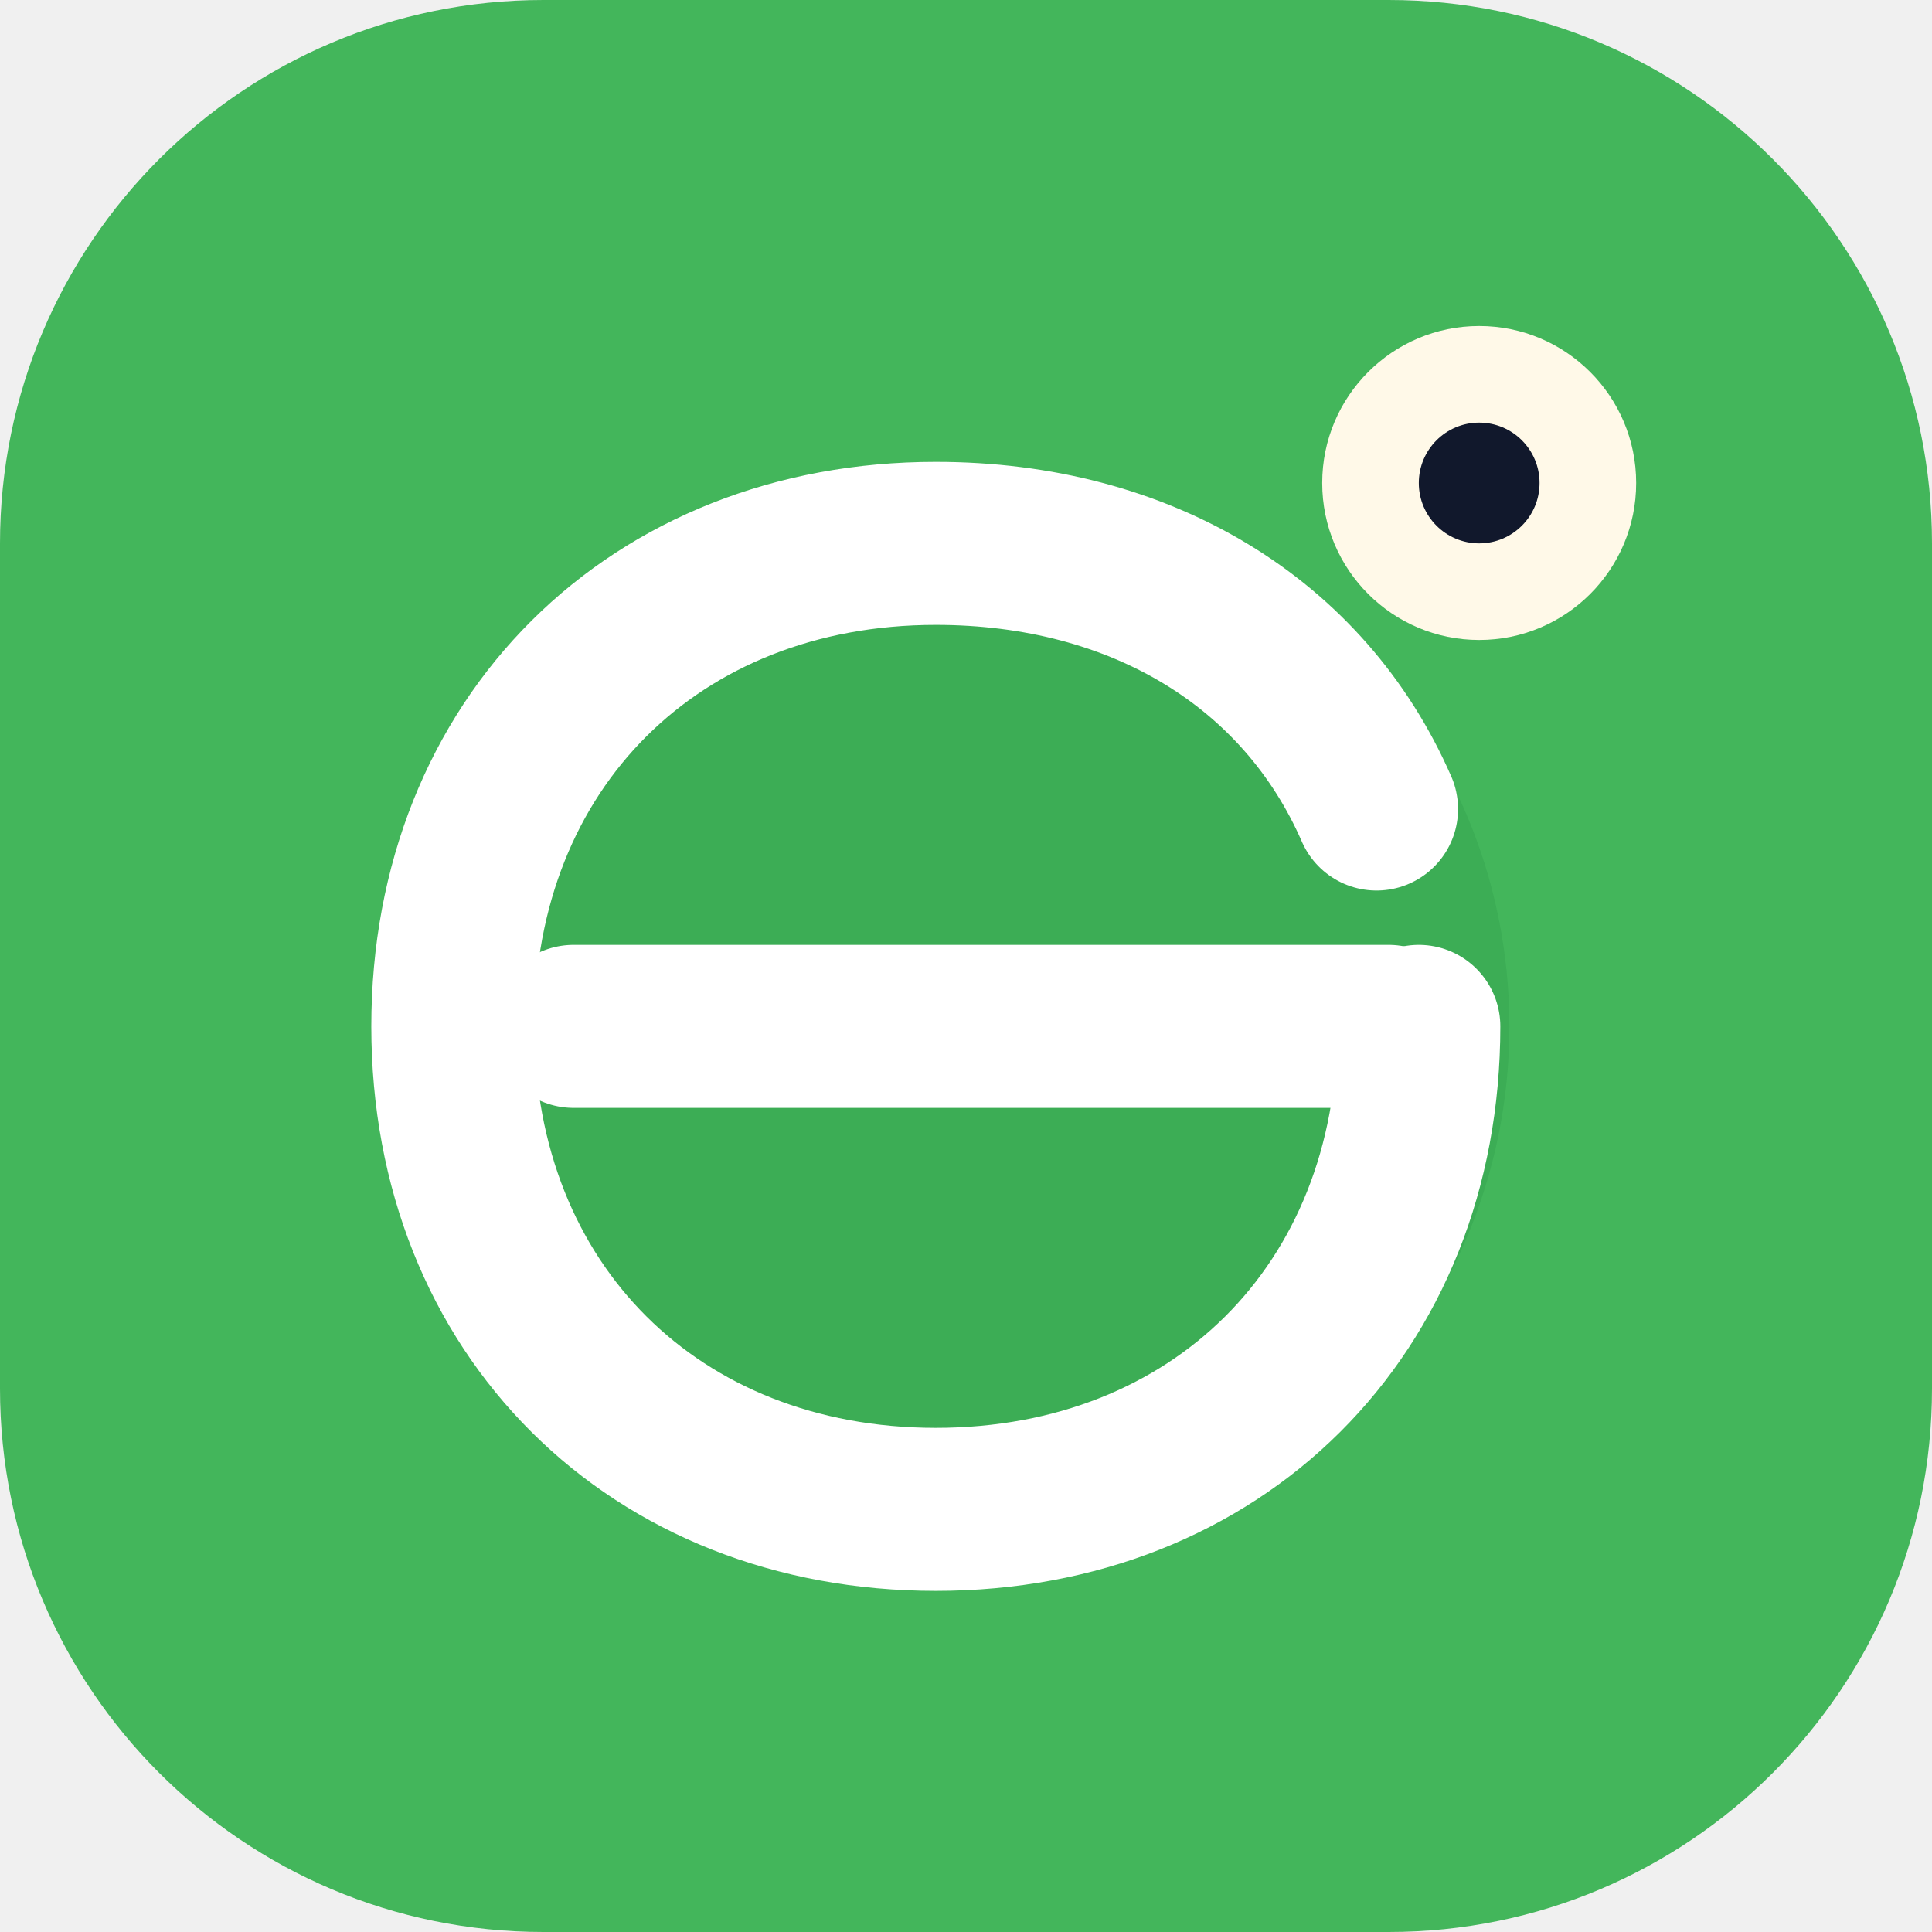
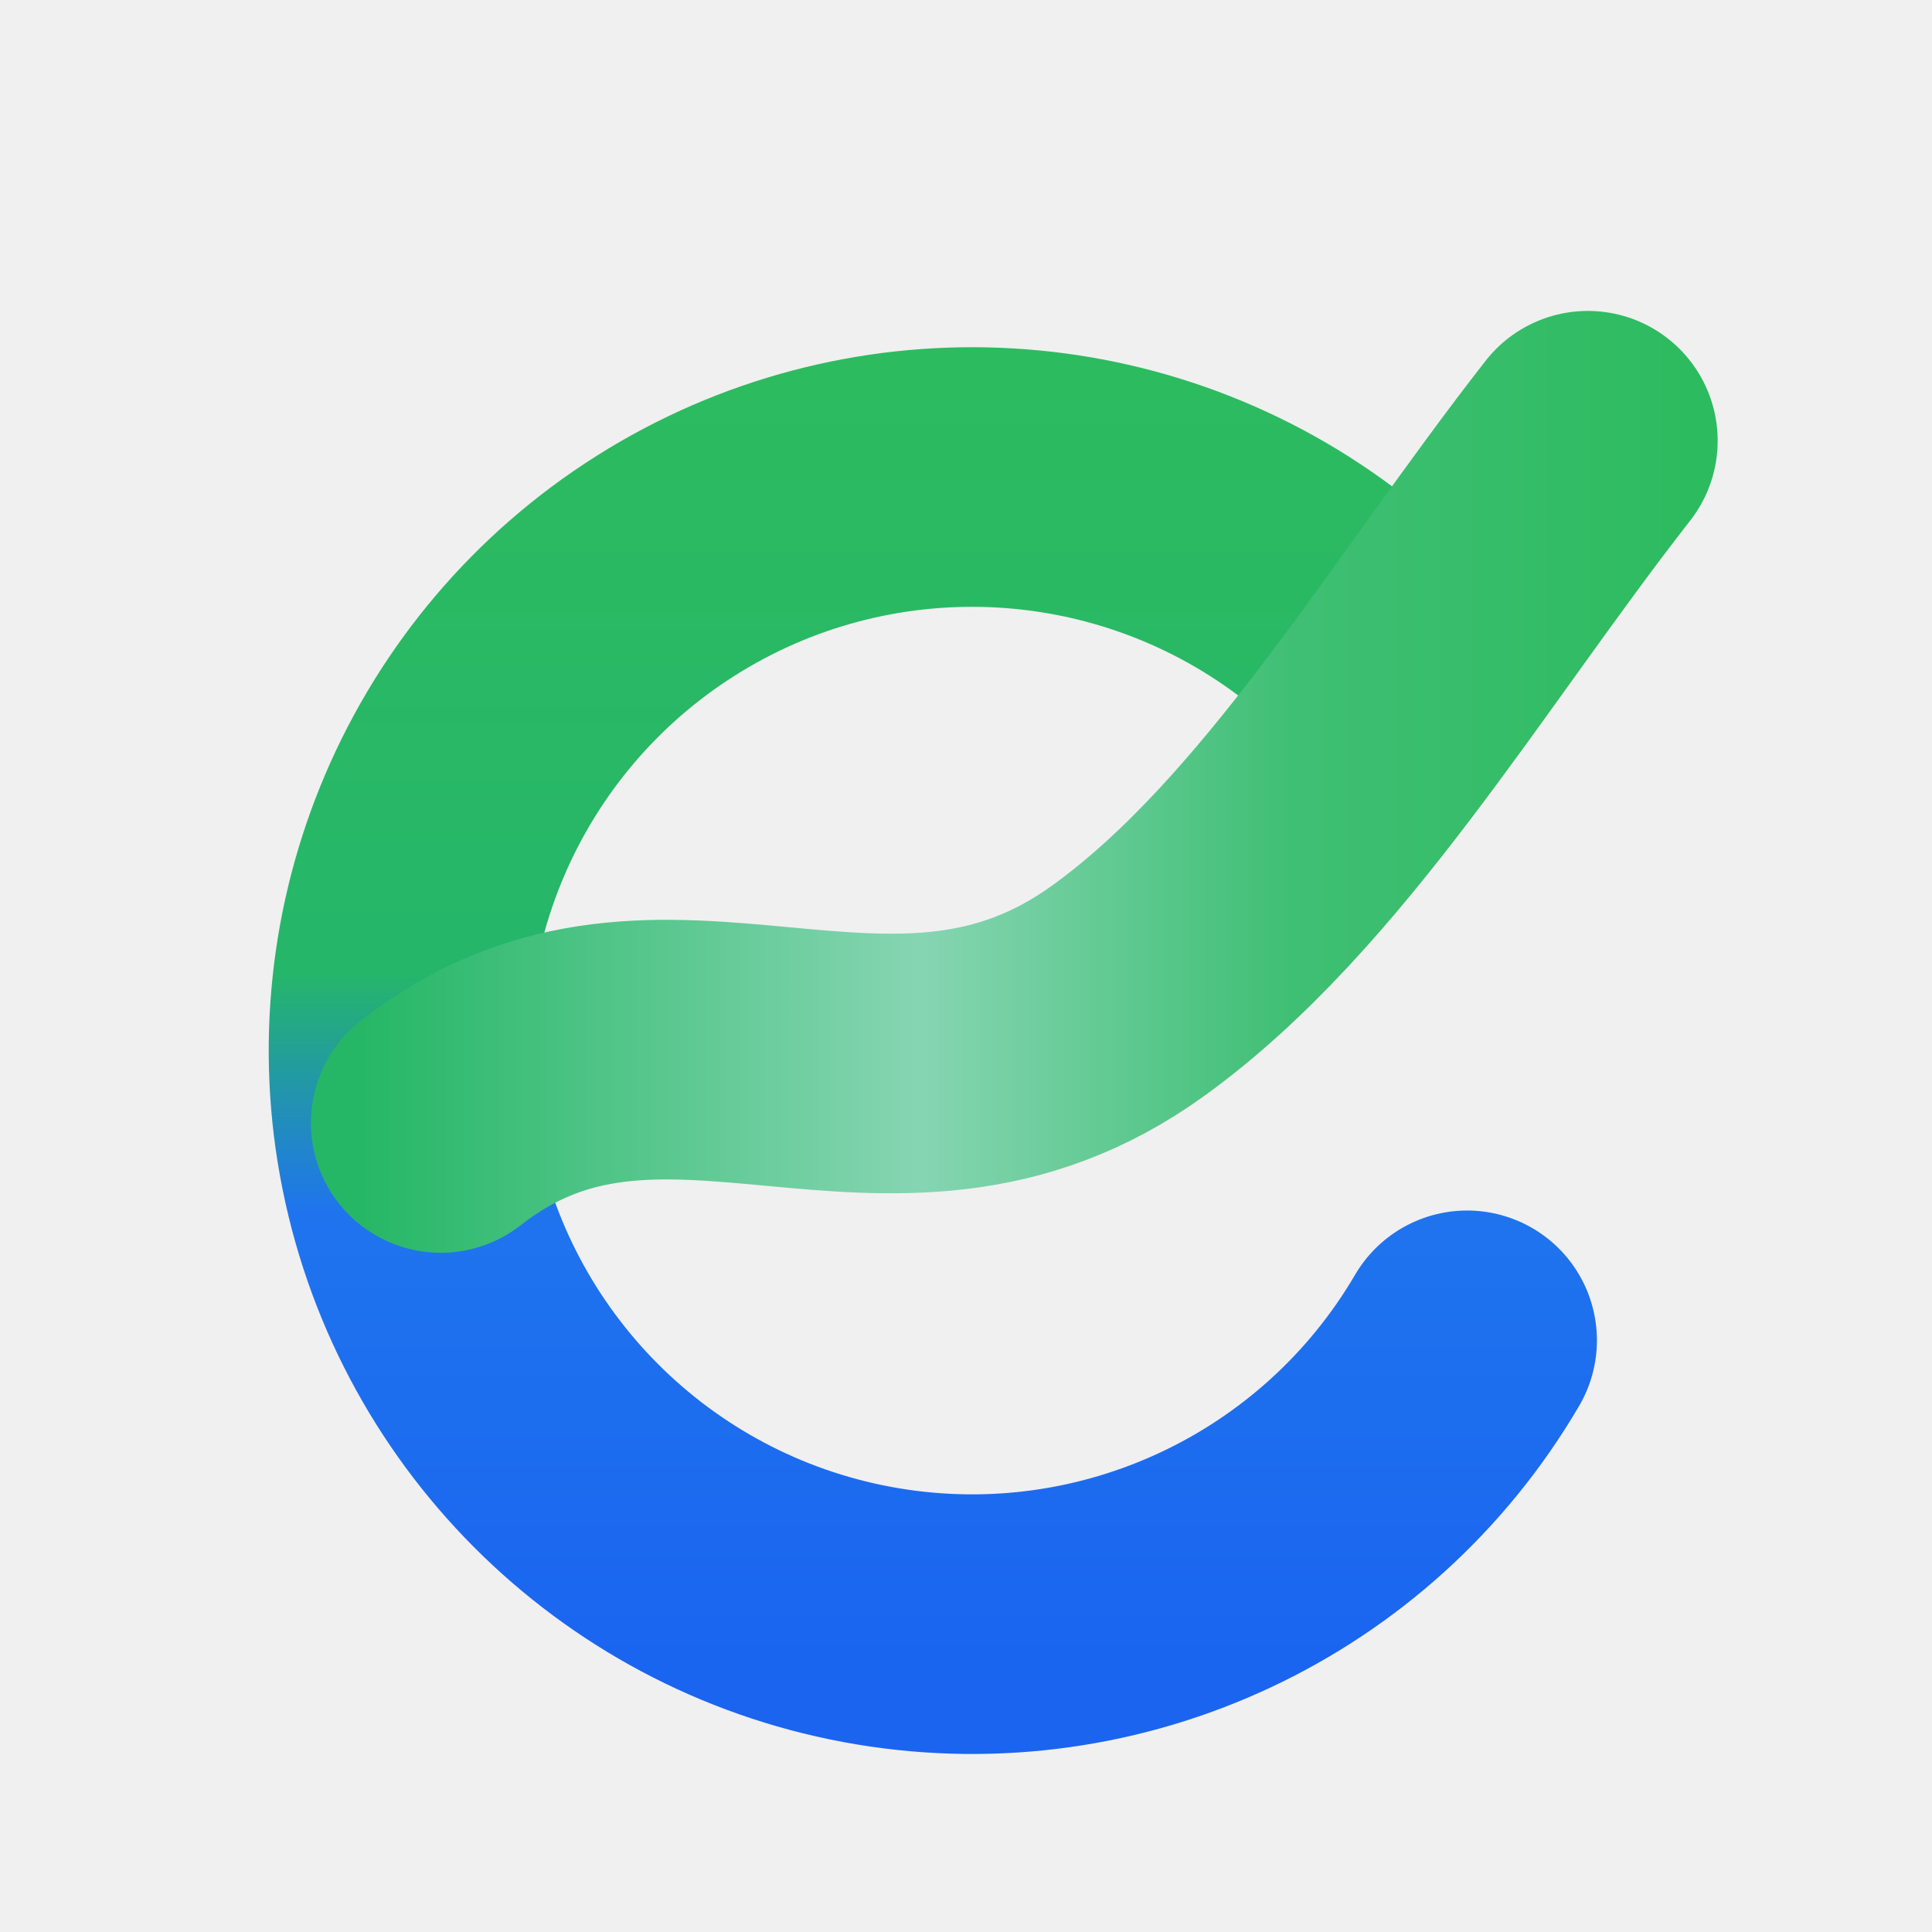
<svg xmlns="http://www.w3.org/2000/svg" viewBox="0 0 64 64">
-   <rect width="64" height="64" rx="18" fill="#43B65B" />
-   <circle cx="32" cy="34" r="18" fill="#2F9E4B" opacity=".38" />
-   <path d="M47 34c0 9.4-6.7 16-16 16s-16-6.6-16-16 6.7-16 16-16c6.8 0 12.2 3.3 14.6 8.8" fill="none" stroke="#fff" stroke-width="5.4" stroke-linecap="round" />
-   <path d="M19 34h27" fill="none" stroke="#fff" stroke-width="5.4" stroke-linecap="round" />
-   <circle cx="49" cy="16" r="5.2" fill="#FFF9E8" />
-   <circle cx="49" cy="16" r="2" fill="#11182C" />
+   <defs>
+     <linearGradient id="g" x1="0" y1="12" x2="0" y2="56" gradientUnits="userSpaceOnUse">
+       <stop offset="0" stop-color="#2dbb5f" />
+       <stop offset=".46" stop-color="#25b66a" />
+       <stop offset=".64" stop-color="#1f74ee" />
+       <stop offset="1" stop-color="#1a64f0" />
+     </linearGradient>
+     <linearGradient id="w" x1="12" y1="0" x2="56" y2="0" gradientUnits="userSpaceOnUse">
+       <stop offset="0" stop-color="#26b766" />
+       <stop offset=".42" stop-color="#86d5b2" />
+       <stop offset=".7" stop-color="#3fbf74" />
+       <stop offset="1" stop-color="#2dbb5f" />
+     </linearGradient>
+   </defs>
+   <path d="M43.6 19.6A19 19 0 1 0 48.6 44.4" fill="none" stroke="url(#g)" stroke-width="8.6" stroke-linecap="round" />
+   <path d="M14.6 37.2C22 31.4 29.4 38.6 37.4 32.8 43.2 28.6 47.6 21 52.6 14.6" fill="none" stroke="url(#w)" stroke-width="8.6" stroke-linecap="round" />
</svg>
